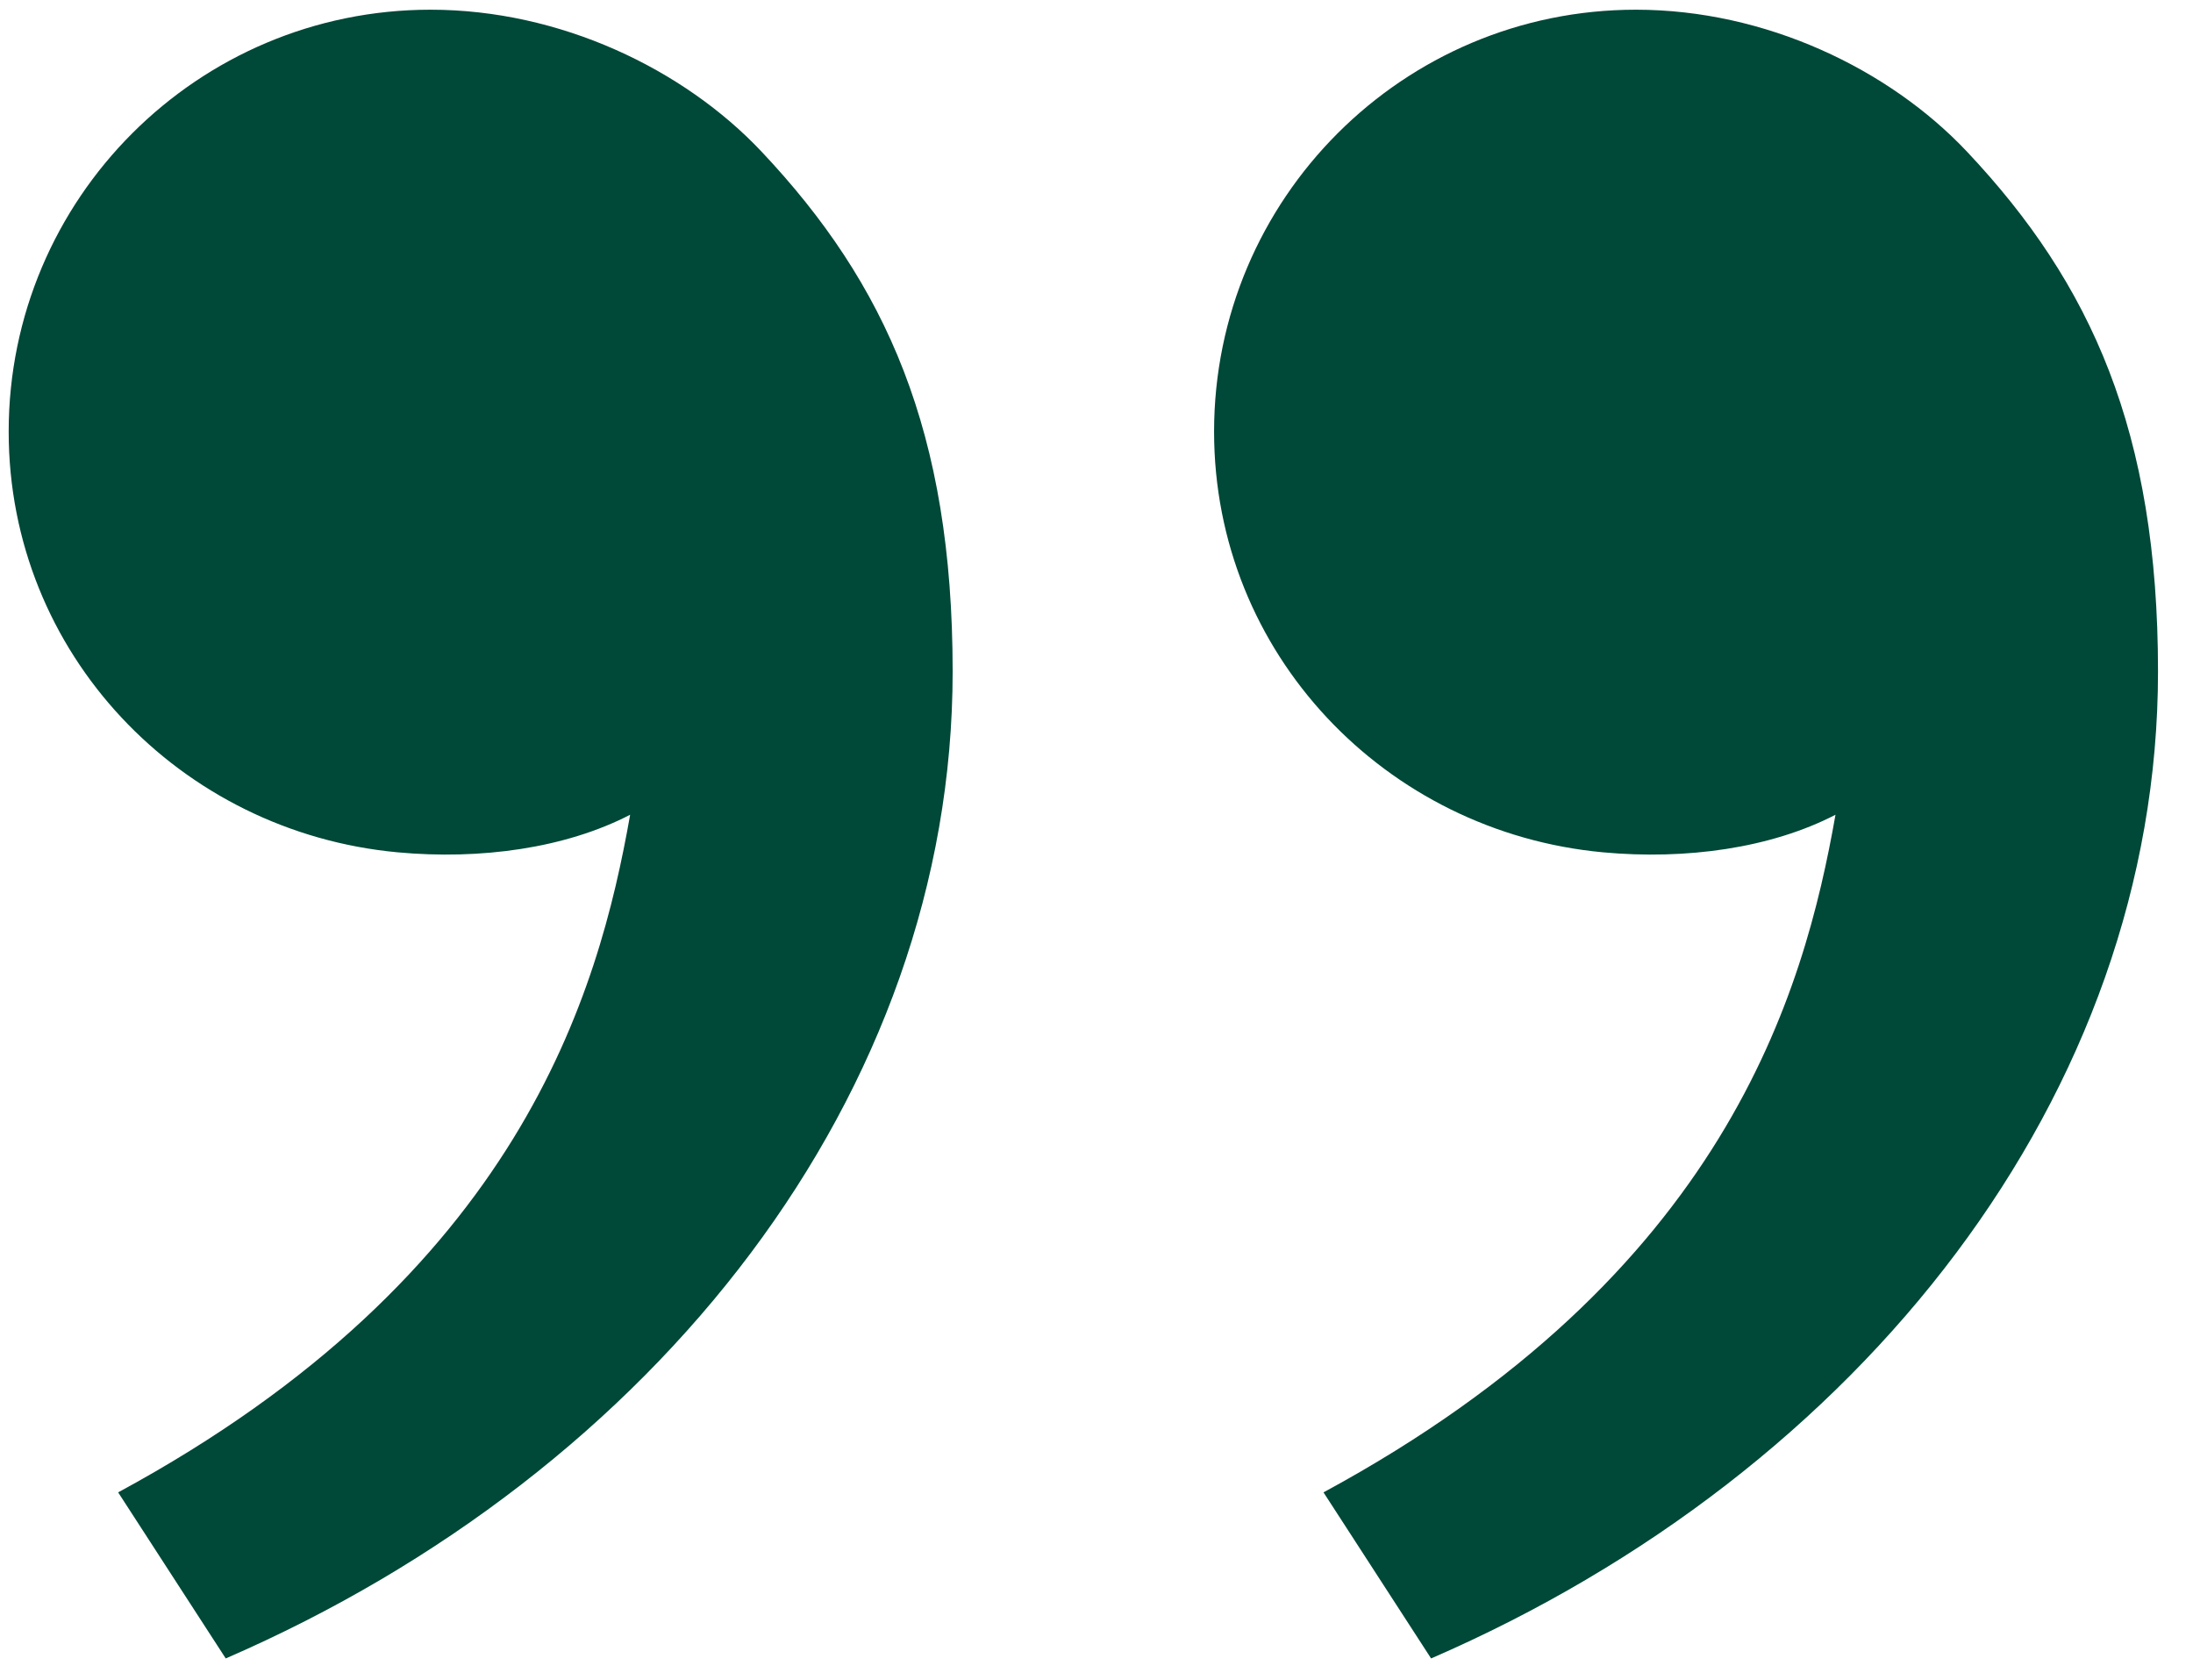
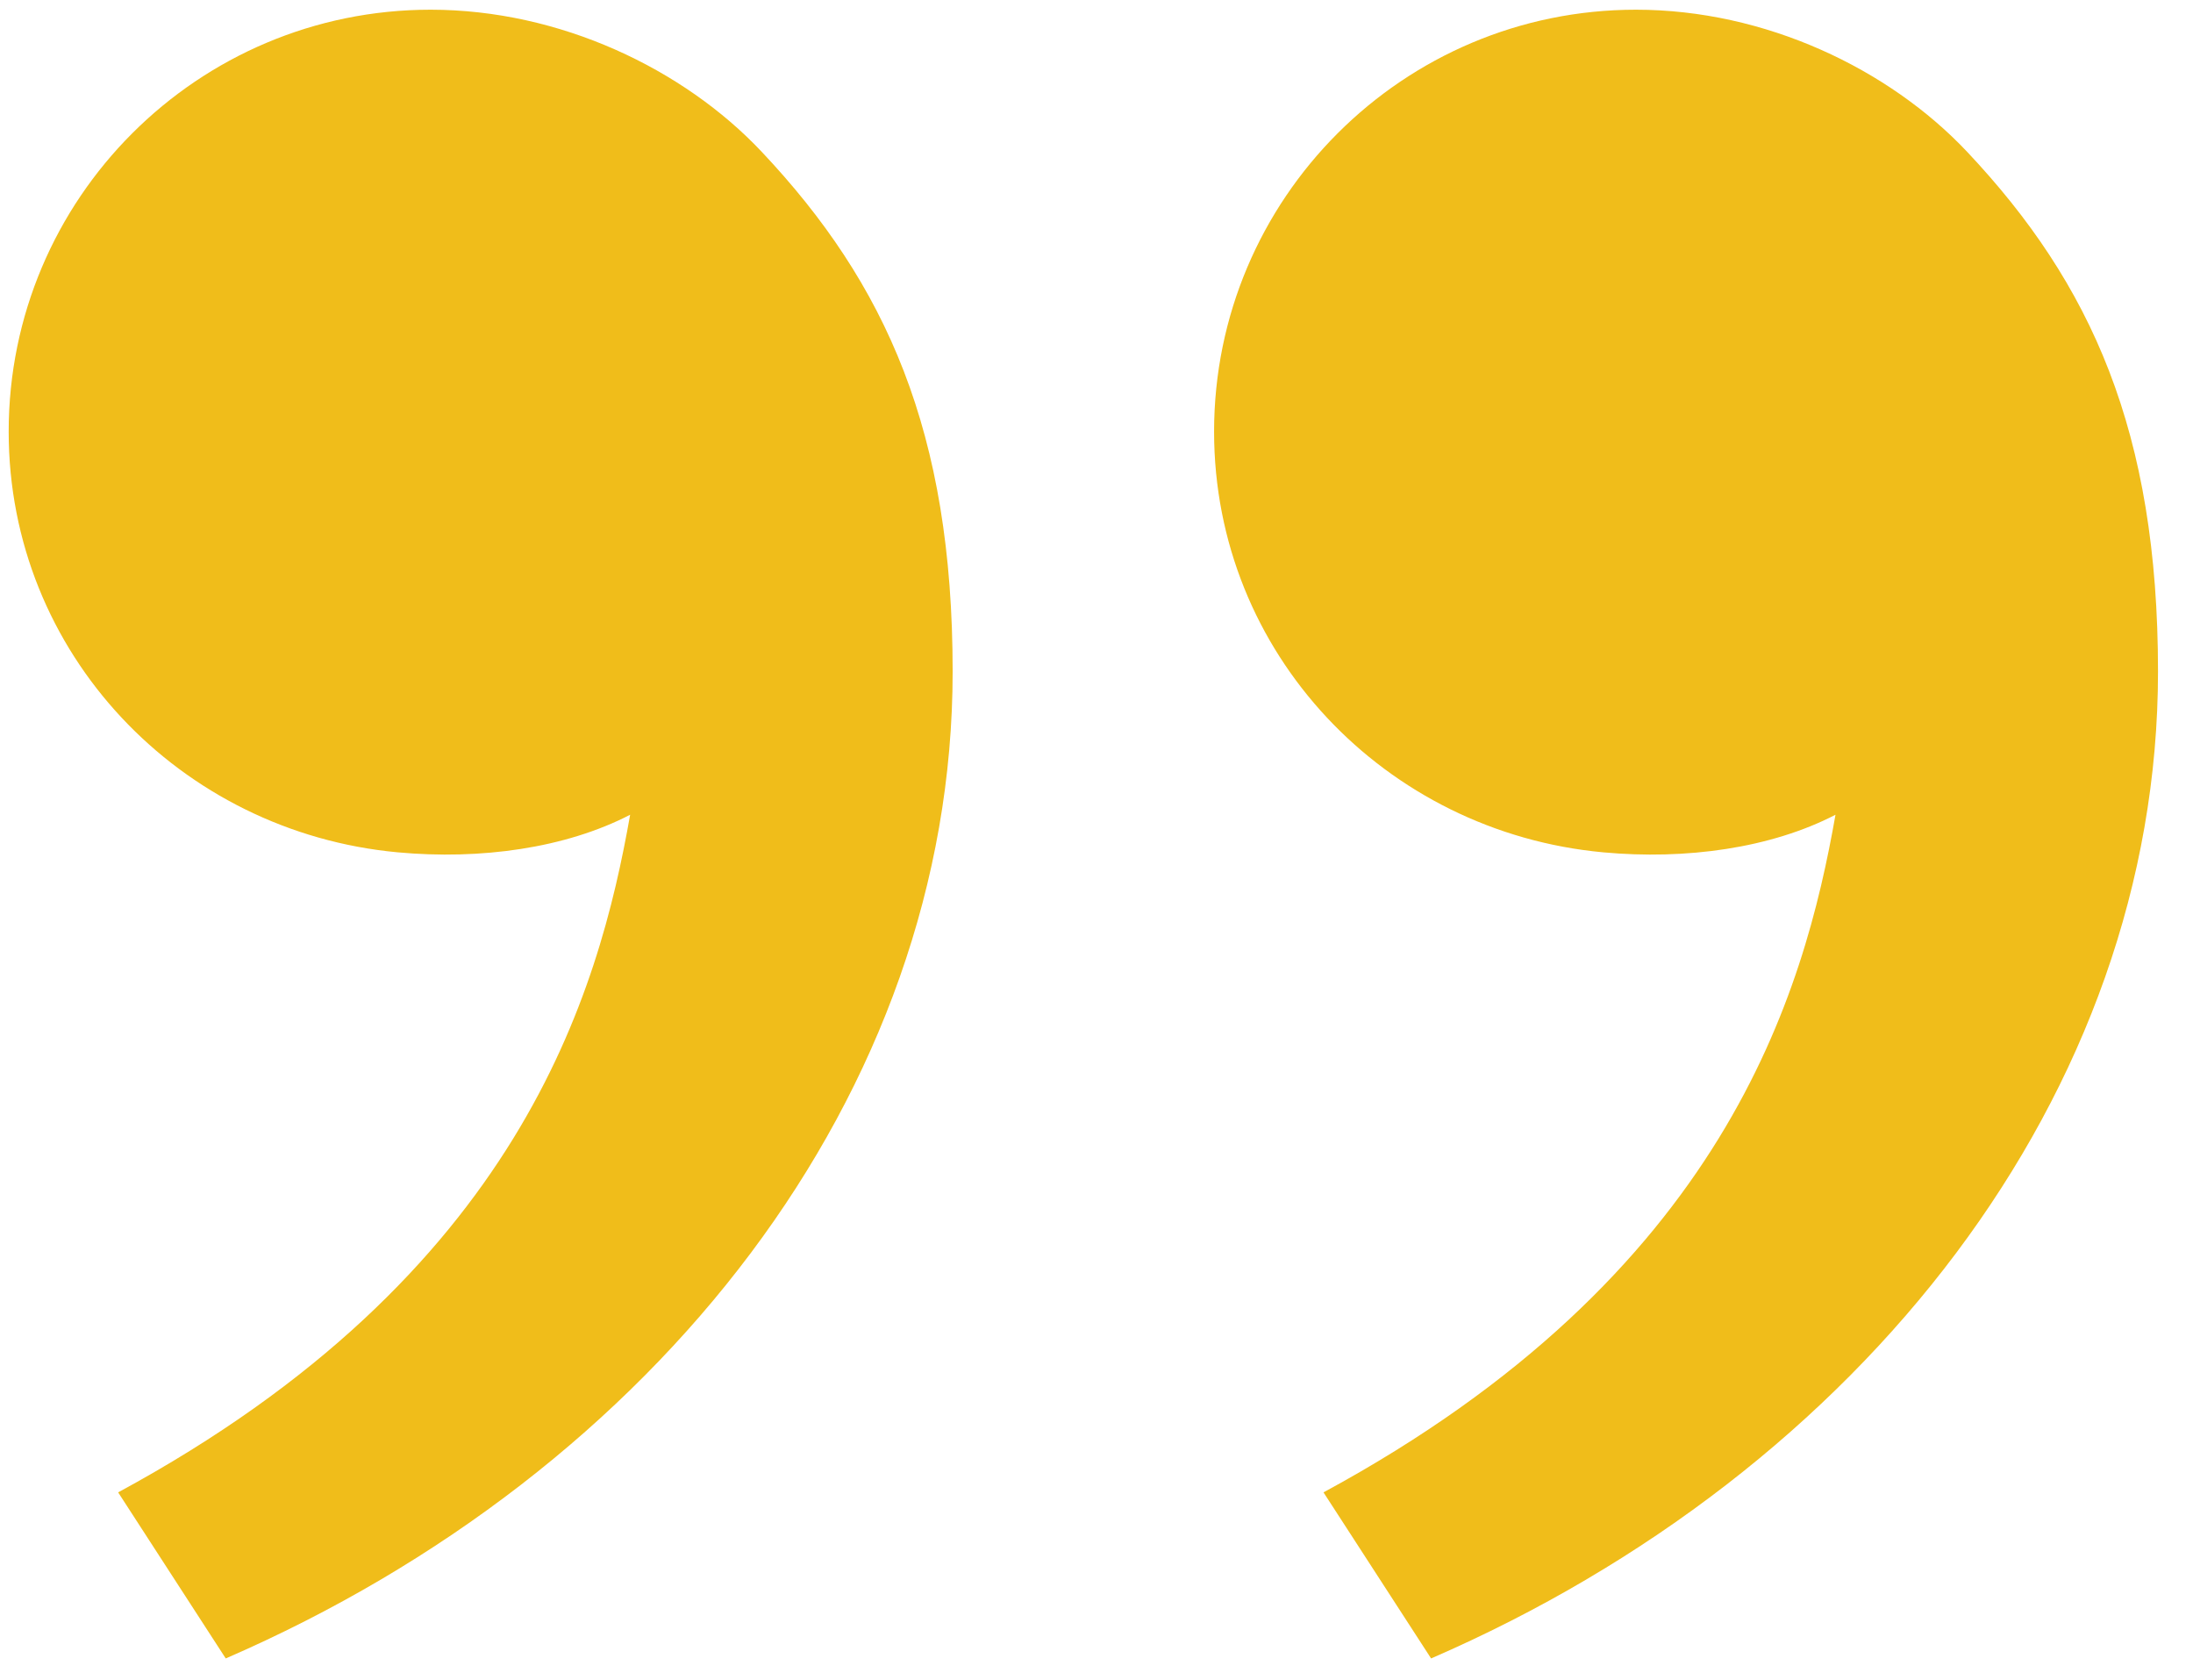
<svg xmlns="http://www.w3.org/2000/svg" width="47" height="36" viewBox="0 0 47 36" fill="none">
-   <path d="M42.16 3.254C44.821 6.079 46.25 9.25 46.25 14.39C46.25 23.43 39.904 31.535 30.671 35.54L28.365 31.981C36.981 27.32 38.665 21.273 39.338 17.46C37.951 18.177 36.135 18.43 34.355 18.265C29.693 17.832 26.02 14.006 26.02 9.25C26.02 4.257 30.068 0.208 35.061 0.208C37.834 0.208 40.484 1.475 42.16 3.254ZM16.326 3.254C18.988 6.079 20.417 9.25 20.417 14.39C20.417 23.43 14.071 31.535 4.838 35.54L2.532 31.981C11.148 27.32 12.832 21.273 13.505 17.46C12.118 18.177 10.302 18.43 8.521 18.265C3.86 17.832 0.186 14.006 0.186 9.25C0.186 4.257 4.235 0.208 9.228 0.208C12 0.208 14.651 1.475 16.326 3.254Z" fill="#004838" />
+   <path d="M42.16 3.254C44.821 6.079 46.25 9.25 46.25 14.39C46.25 23.43 39.904 31.535 30.671 35.54L28.365 31.981C36.981 27.32 38.665 21.273 39.338 17.46C37.951 18.177 36.135 18.43 34.355 18.265C29.693 17.832 26.02 14.006 26.02 9.25C26.02 4.257 30.068 0.208 35.061 0.208C37.834 0.208 40.484 1.475 42.16 3.254ZM16.326 3.254C18.988 6.079 20.417 9.25 20.417 14.39C20.417 23.43 14.071 31.535 4.838 35.54L2.532 31.981C11.148 27.32 12.832 21.273 13.505 17.46C12.118 18.177 10.302 18.43 8.521 18.265C3.86 17.832 0.186 14.006 0.186 9.25C0.186 4.257 4.235 0.208 9.228 0.208C12 0.208 14.651 1.475 16.326 3.254Z" fill="#f0bd1a" />
</svg>
